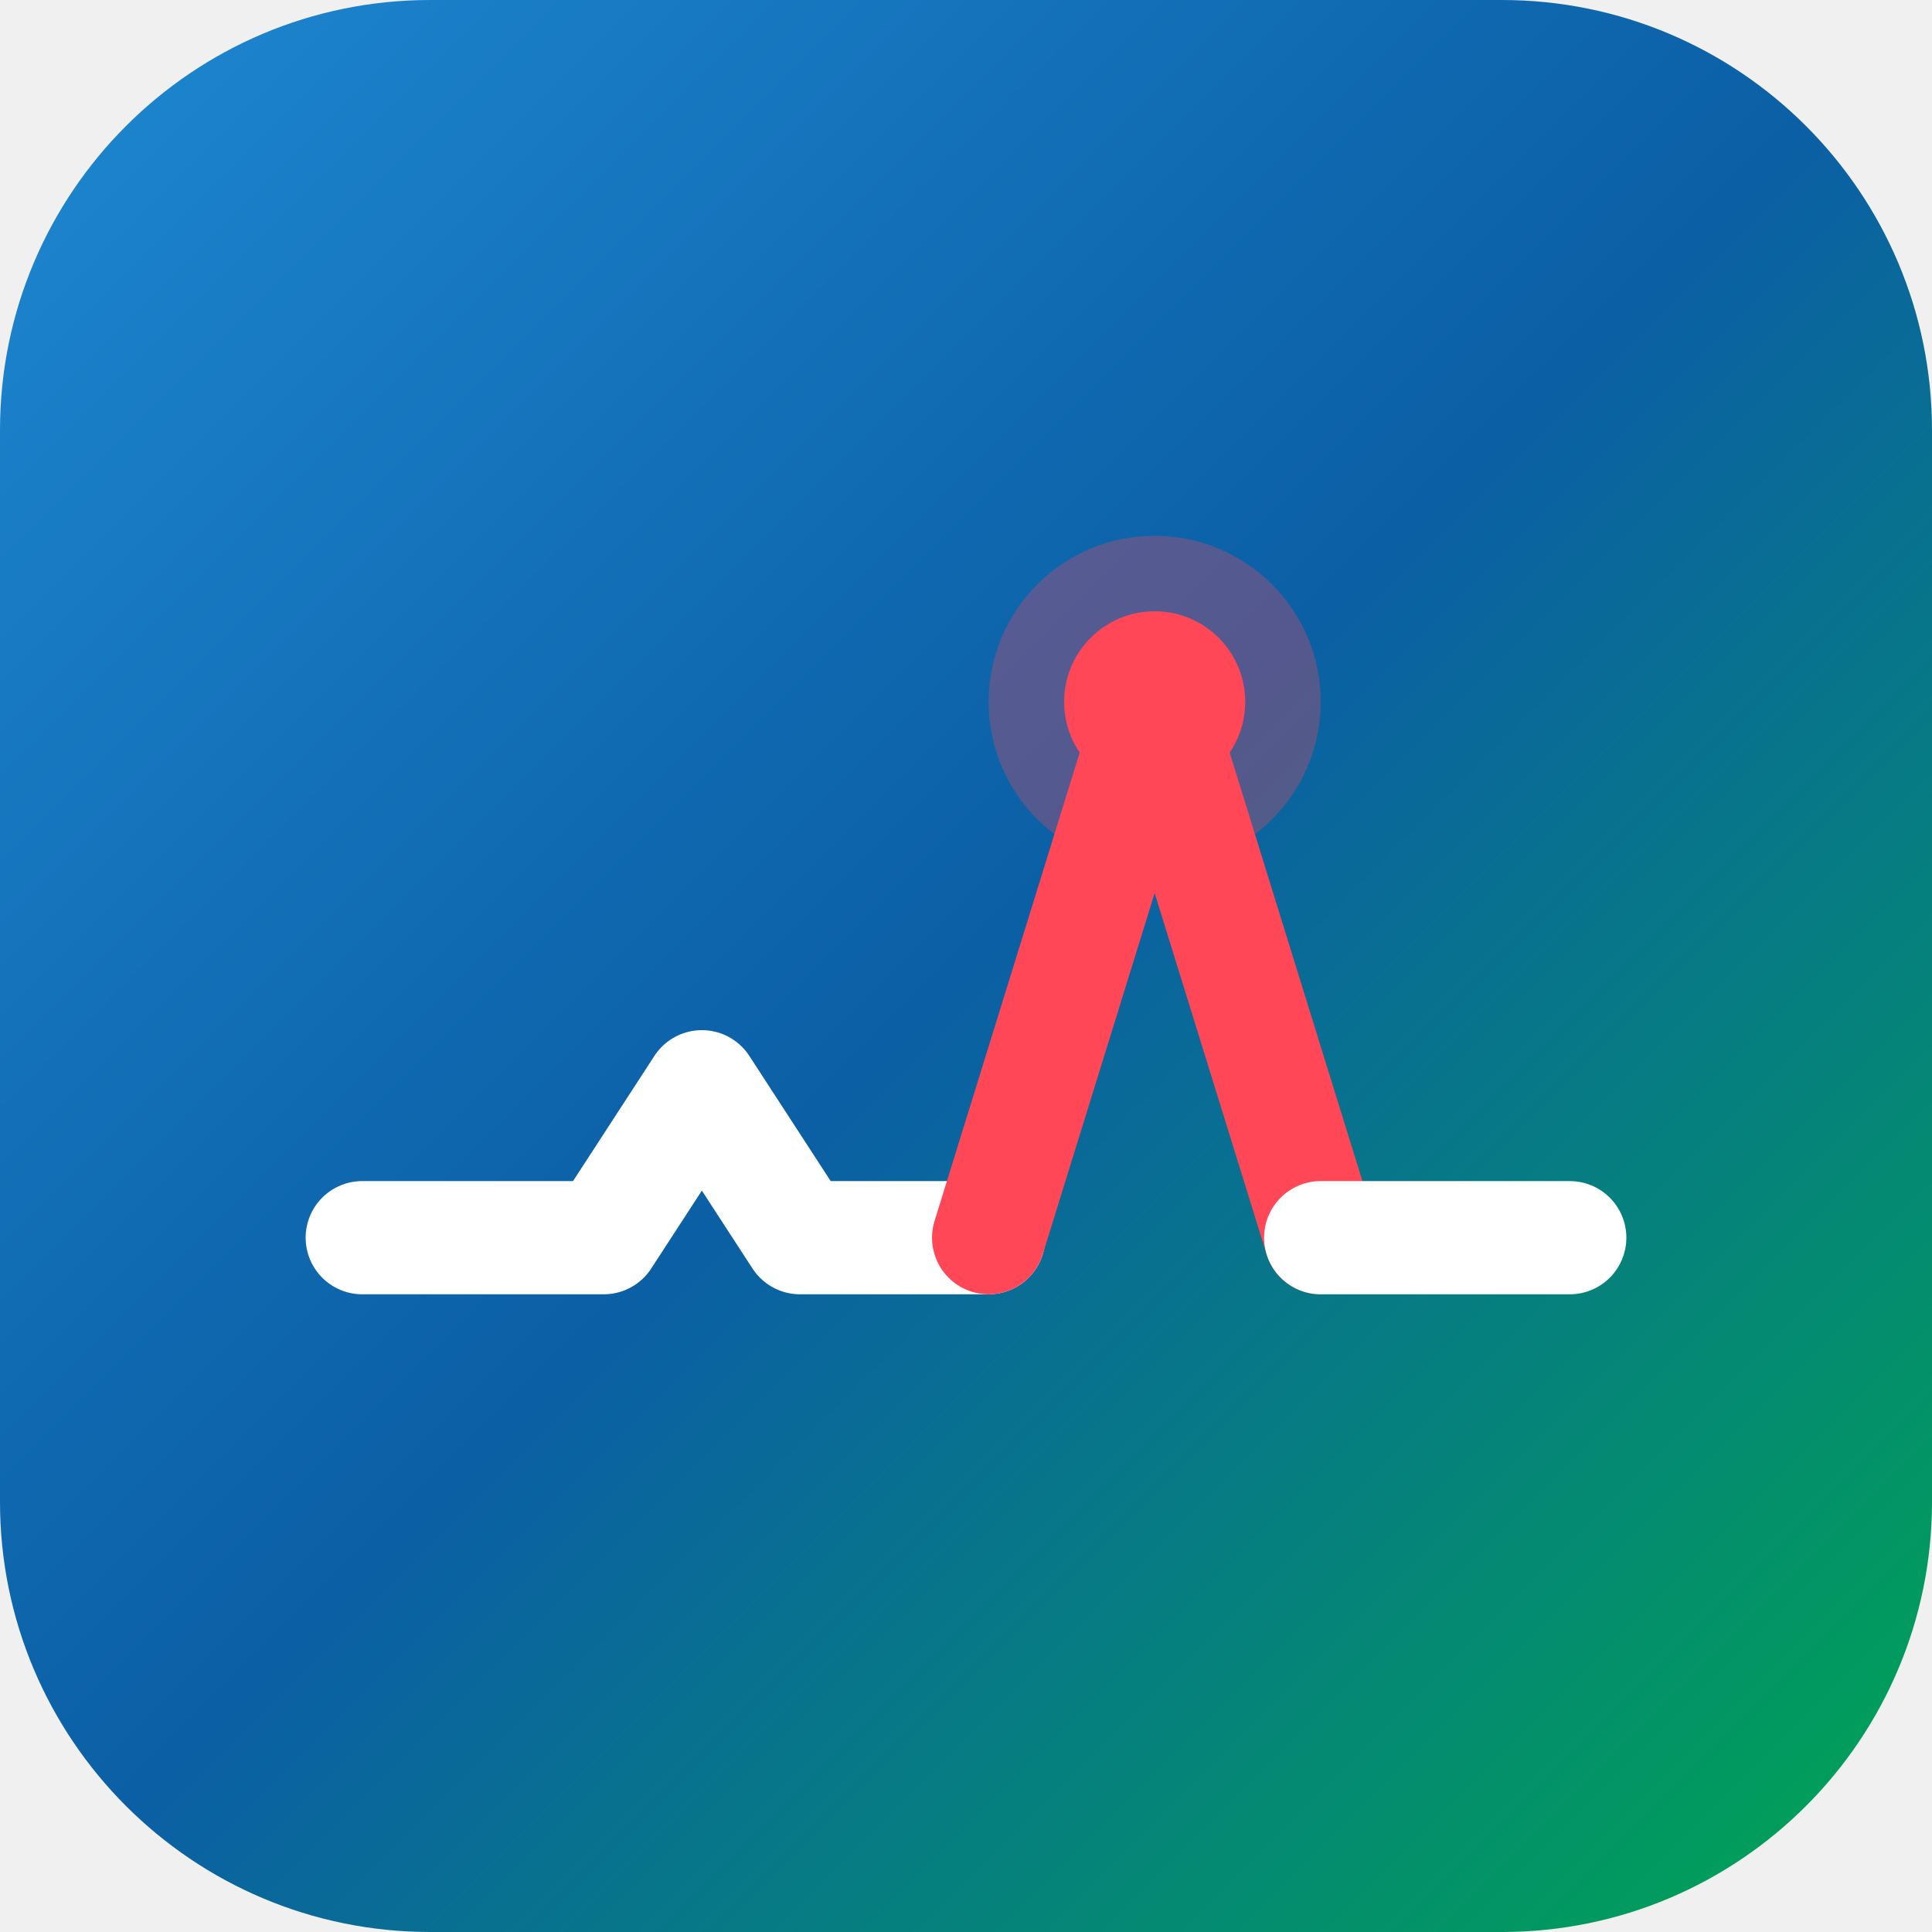
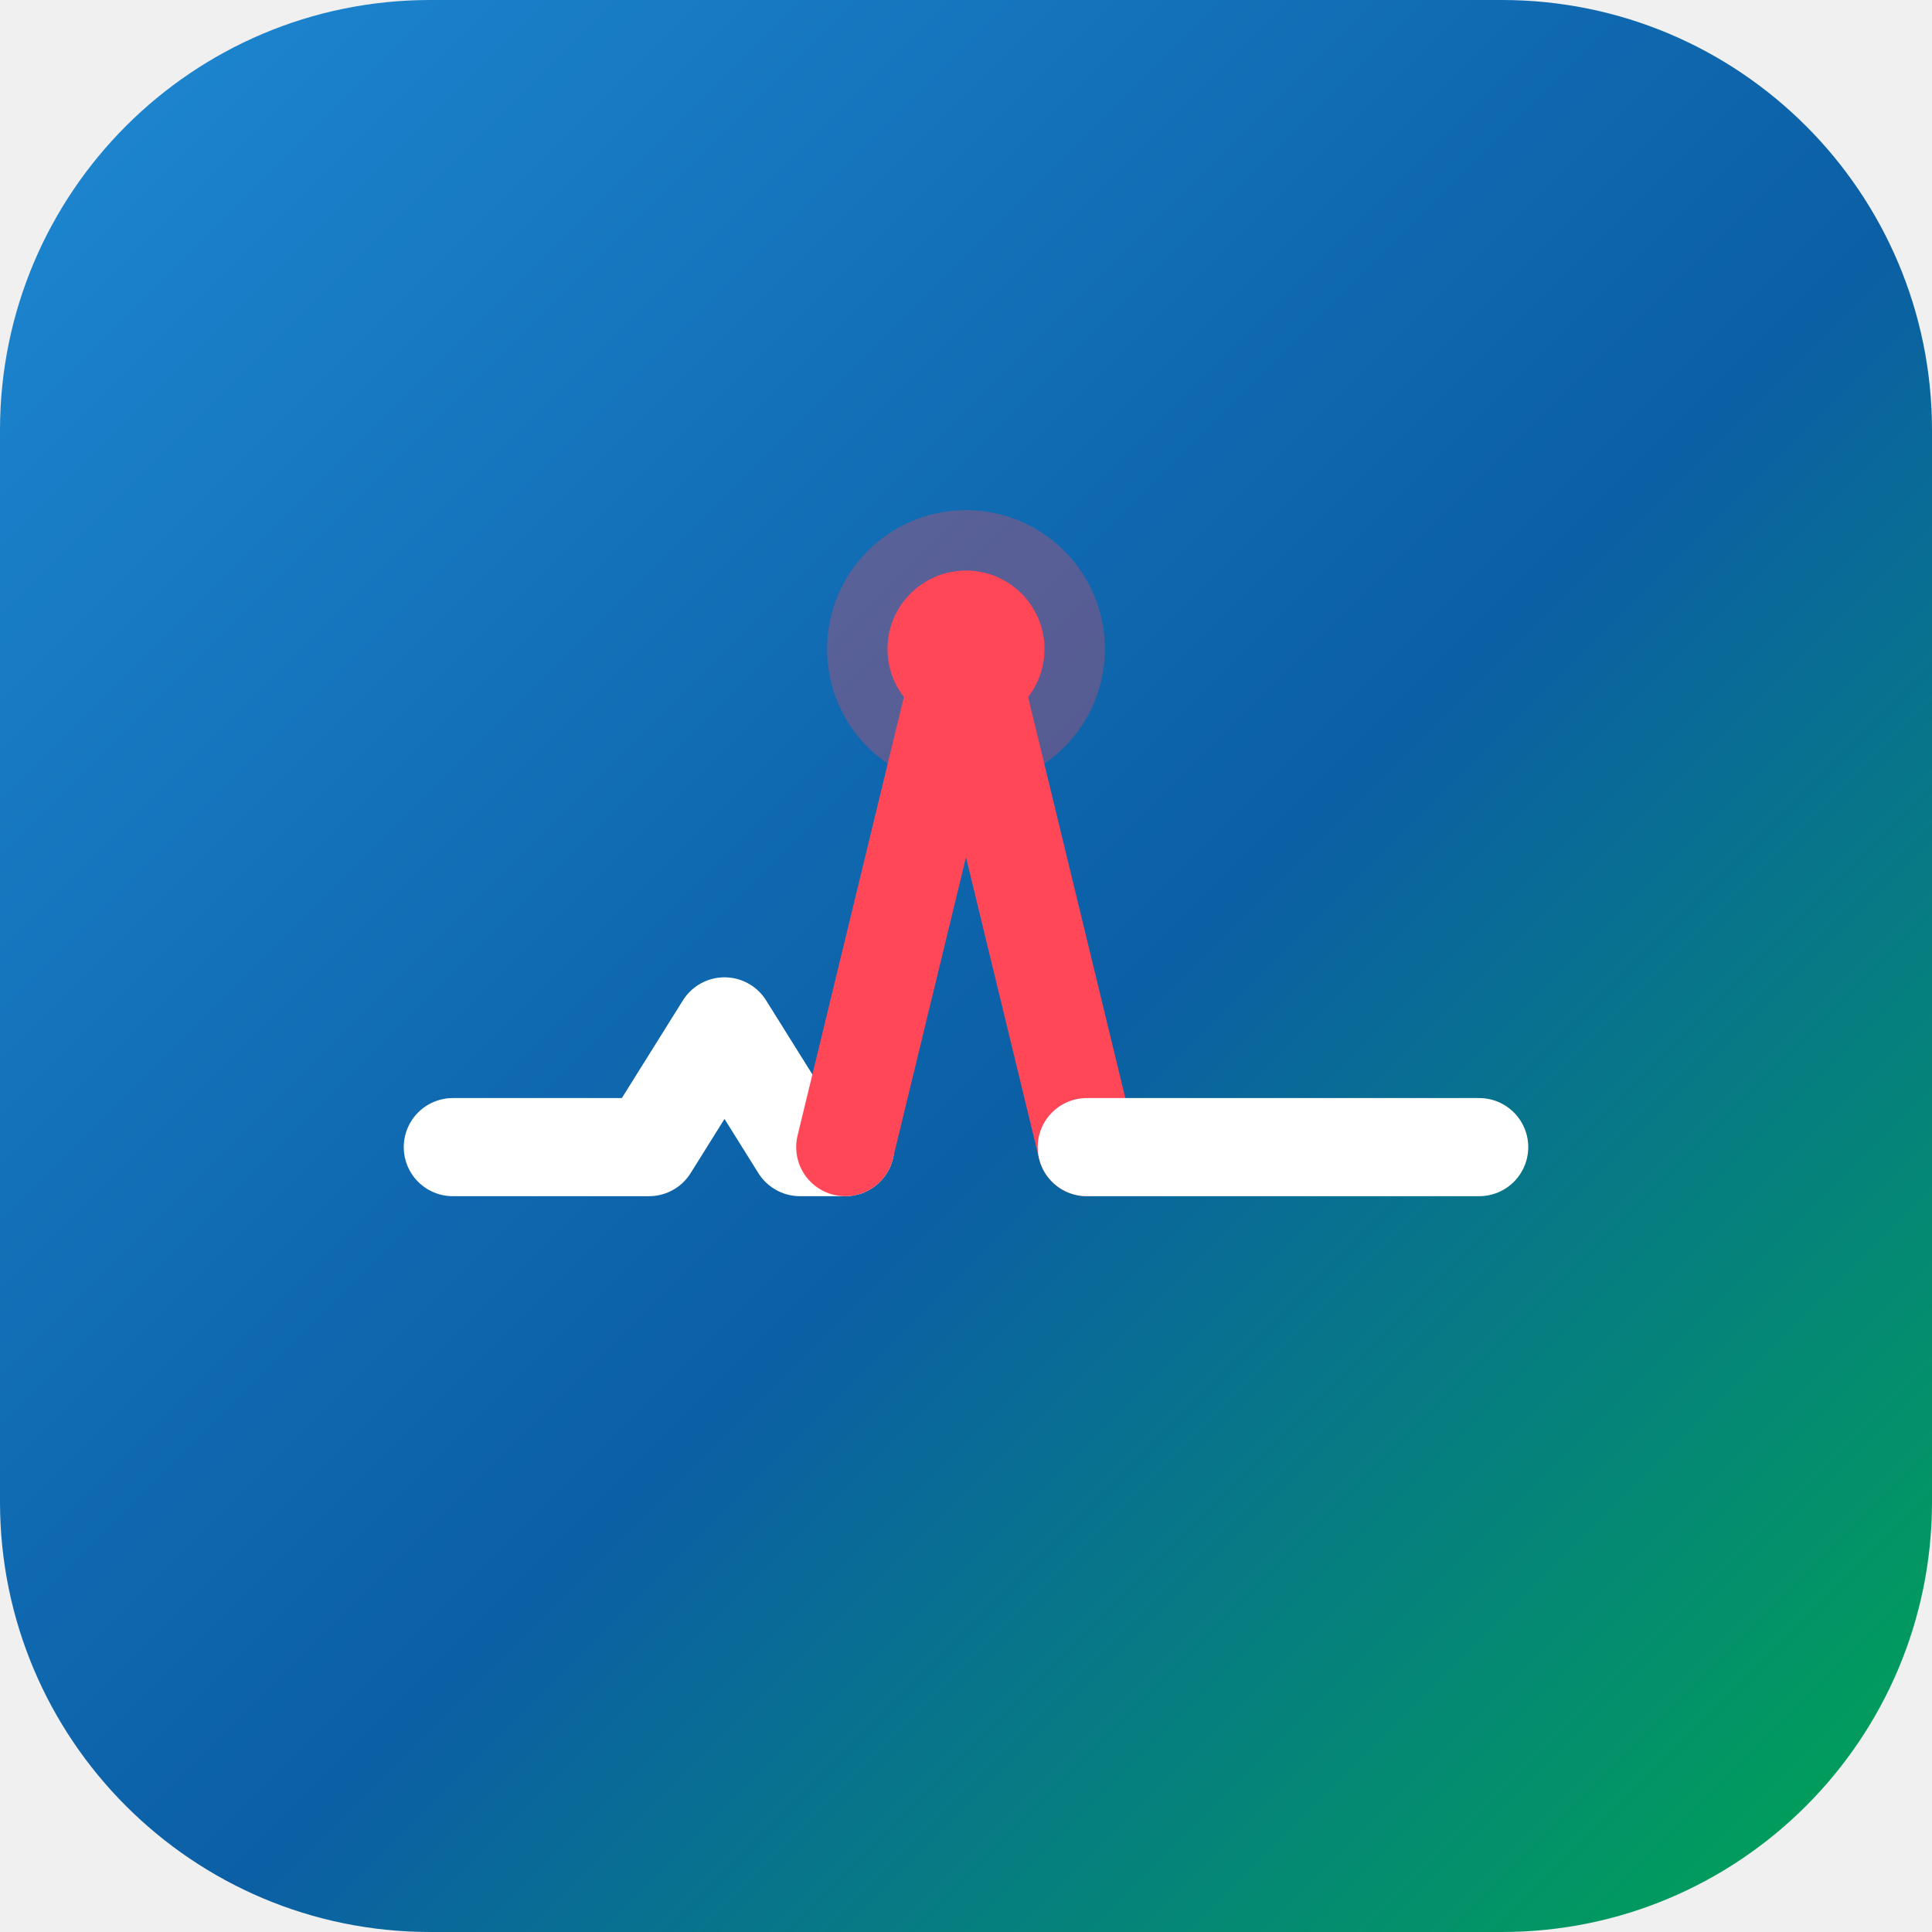
<svg xmlns="http://www.w3.org/2000/svg" viewBox="0 0 512 512" width="512" height="512" role="img" aria-label="PANTAS">
  <defs>
    <linearGradient id="pantasApp" x1="0" y1="0" x2="512" y2="512" gradientUnits="userSpaceOnUse">
      <stop offset="0" stop-color="#1E88D2" />
-       <stop offset="0.5" stop-color="#0B5FA5" />
+       <stop offset="0.55" stop-color="#0B5FA5" />
      <stop offset="1" stop-color="#00A651" />
    </linearGradient>
  </defs>
  <rect x="0" y="0" width="512" height="512" rx="114" fill="url(#pantasApp)" />
-   <g fill="none" stroke-width="30" stroke-linecap="round" stroke-linejoin="round">
-     <path stroke="#FFFFFF" d="M96 328 H160 L186 288 L212 328 H262" />
-     <path stroke="#FF4757" d="M262 328 L306 186 L350 328" />
-     <path stroke="#FFFFFF" d="M350 328 H416" />
+   <g fill="none" stroke-width="26" stroke-linecap="round" stroke-linejoin="round" transform="translate(0,-24)">
+     <path stroke="#FFFFFF" d="M120 328 H172 L192 296 L212 328 H224" />
+     <path stroke="#FF4757" d="M224 328 L256 196 L288 328" />
+     <path stroke="#FFFFFF" d="M288 328 H392" />
  </g>
-   <circle cx="306" cy="186" r="44" fill="#FF4757" opacity="0.3" />
-   <circle cx="306" cy="186" r="24" fill="#FF4757" />
+   <circle cx="256" cy="172" r="36.8" fill="#FF4757" opacity="0.3" />
+   <circle cx="256" cy="172" r="20.8" fill="#FF4757" />
</svg>
